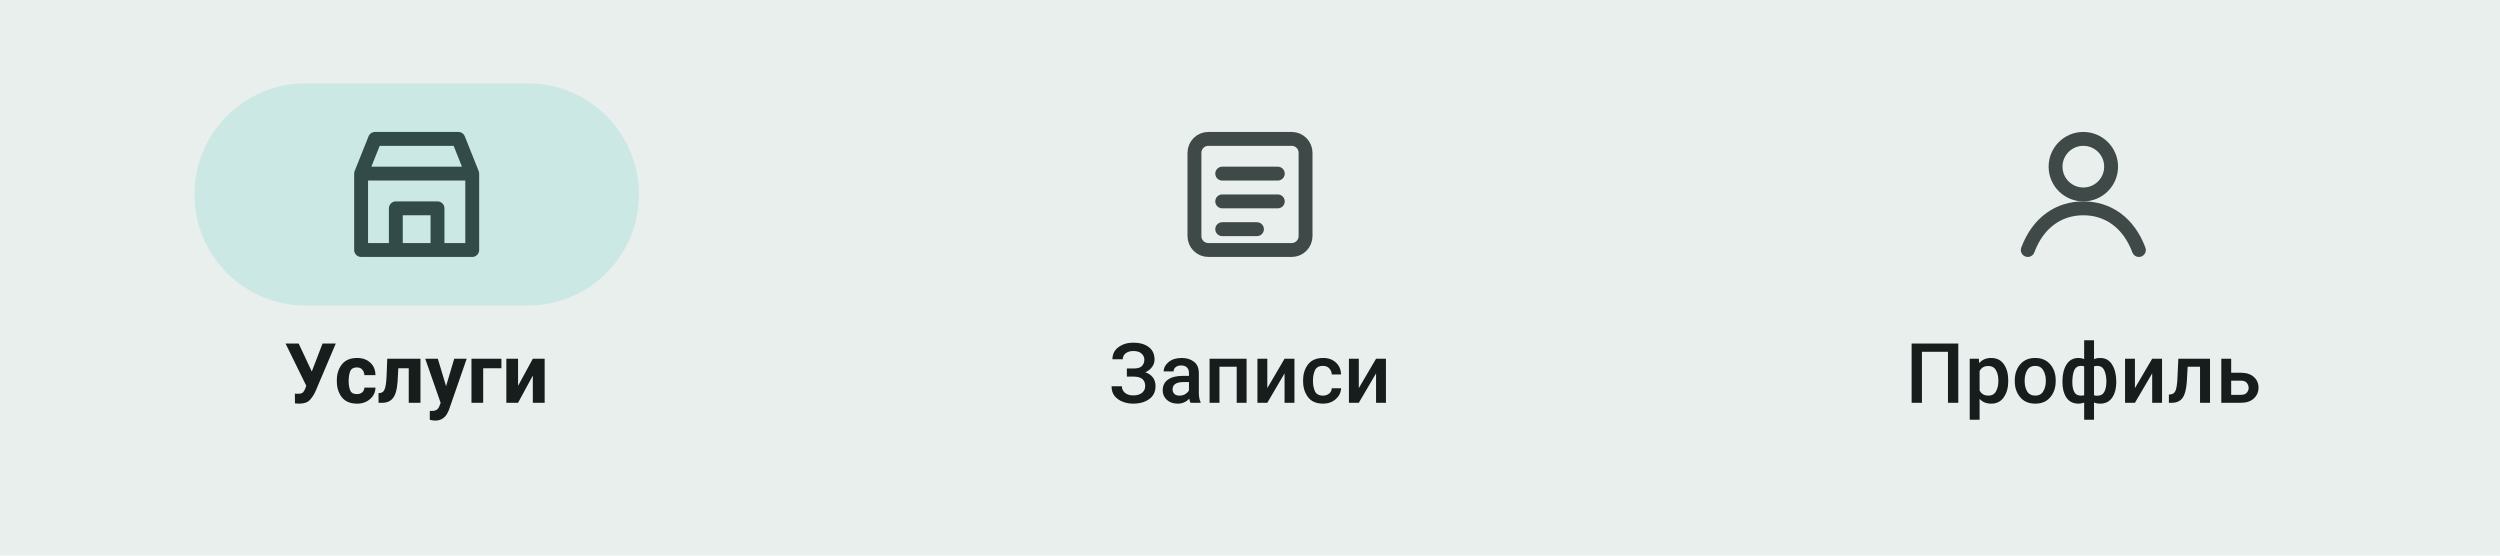
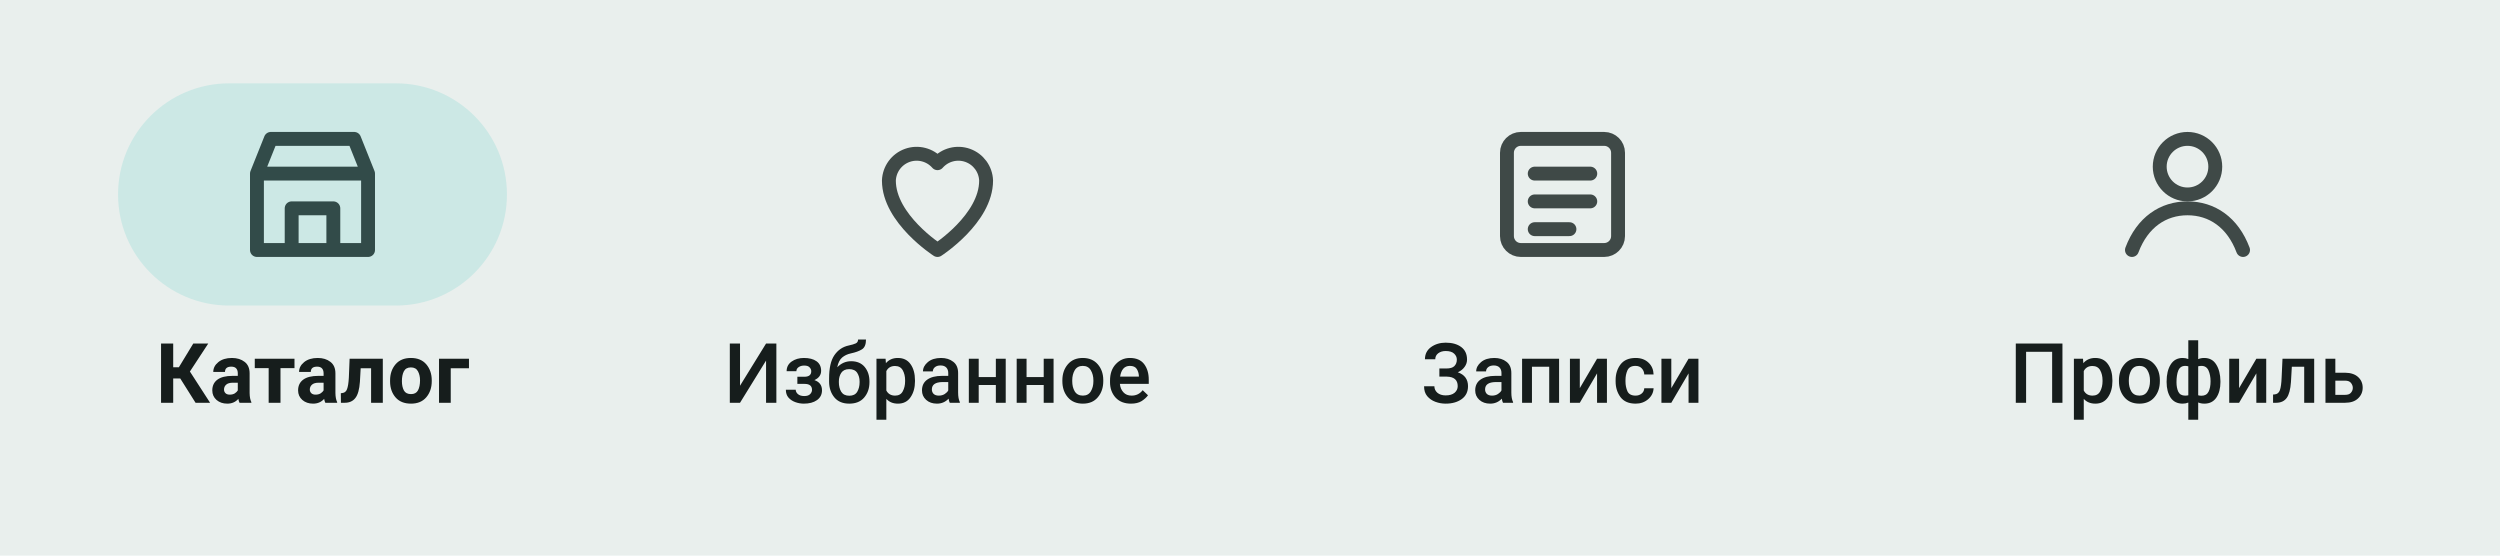
<svg xmlns="http://www.w3.org/2000/svg" width="360" height="80" viewBox="0 0 360 80">
  <rect x="0" y="0" width="360" height="80" rx="0" fill="#F4FBF9" />
  <rect x="0" y="0" width="360" height="80" rx="0" fill="#E9EFED" />
-   <rect x="28.0" y="12" width="64" height="32" rx="16" fill="#CCE8E5" />
-   <g transform="translate(48.0,16) scale(1.0)" fill="none" stroke="#324B49" stroke-width="2" stroke-linecap="round" stroke-linejoin="round">
+   <rect x="17.0" y="12" width="56" height="32" rx="16" fill="#CCE8E5" />
+   <g transform="translate(33.0,16) scale(1.0)" fill="none" stroke="#324B49" stroke-width="2" stroke-linecap="round" stroke-linejoin="round">
    <path d="M4 9l2-5h12l2 5M4 9h16v11H4zM9 20v-6h6v6" />
  </g>
-   <text x="60.0" y="58" font-family="Roboto, 'Segoe UI', Arial, sans-serif" font-size="12" font-weight="600" fill="#161D1C" text-anchor="middle">Услуги</text>
-   <g transform="translate(168.0,16) scale(1.0)" fill="none" stroke="#3F4947" stroke-width="2" stroke-linecap="round" stroke-linejoin="round">
+   <text x="45.0" y="58" font-family="Roboto, 'Segoe UI', Arial, sans-serif" font-size="12" font-weight="600" fill="#161D1C" text-anchor="middle">Каталог</text>
+   <g transform="translate(123.0,16) scale(1.0)" fill="none" stroke="#3F4947" stroke-width="2" stroke-linecap="round" stroke-linejoin="round">
+     <path d="M12 20s-7-4.5-7-10a4 4 0 017-2.5A4 4 0 0119 10c0 5.5-7 10-7 10z" />
+   </g>
+   <text x="135.0" y="58" font-family="Roboto, 'Segoe UI', Arial, sans-serif" font-size="12" font-weight="500" fill="#161D1C" text-anchor="middle">Избранное</text>
+   <g transform="translate(213.0,16) scale(1.0)" fill="none" stroke="#3F4947" stroke-width="2" stroke-linecap="round" stroke-linejoin="round">
    <rect x="4" y="4" width="16" height="16" rx="2" />
    <path d="M8 9h8M8 13h8M8 17h5" />
  </g>
-   <text x="180.0" y="58" font-family="Roboto, 'Segoe UI', Arial, sans-serif" font-size="12" font-weight="500" fill="#161D1C" text-anchor="middle">Записи</text>
-   <g transform="translate(288.0,16) scale(1.0)" fill="none" stroke="#3F4947" stroke-width="2" stroke-linecap="round" stroke-linejoin="round">
+   <text x="225.0" y="58" font-family="Roboto, 'Segoe UI', Arial, sans-serif" font-size="12" font-weight="500" fill="#161D1C" text-anchor="middle">Записи</text>
+   <g transform="translate(303.0,16) scale(1.0)" fill="none" stroke="#3F4947" stroke-width="2" stroke-linecap="round" stroke-linejoin="round">
    <circle cx="12" cy="8" r="4" />
    <path d="M4 20c1.5-4 4.5-6 8-6s6.5 2 8 6" />
  </g>
-   <text x="300.0" y="58" font-family="Roboto, 'Segoe UI', Arial, sans-serif" font-size="12" font-weight="500" fill="#161D1C" text-anchor="middle">Профиль</text>
+   <text x="315.0" y="58" font-family="Roboto, 'Segoe UI', Arial, sans-serif" font-size="12" font-weight="500" fill="#161D1C" text-anchor="middle">Профиль</text>
</svg>
